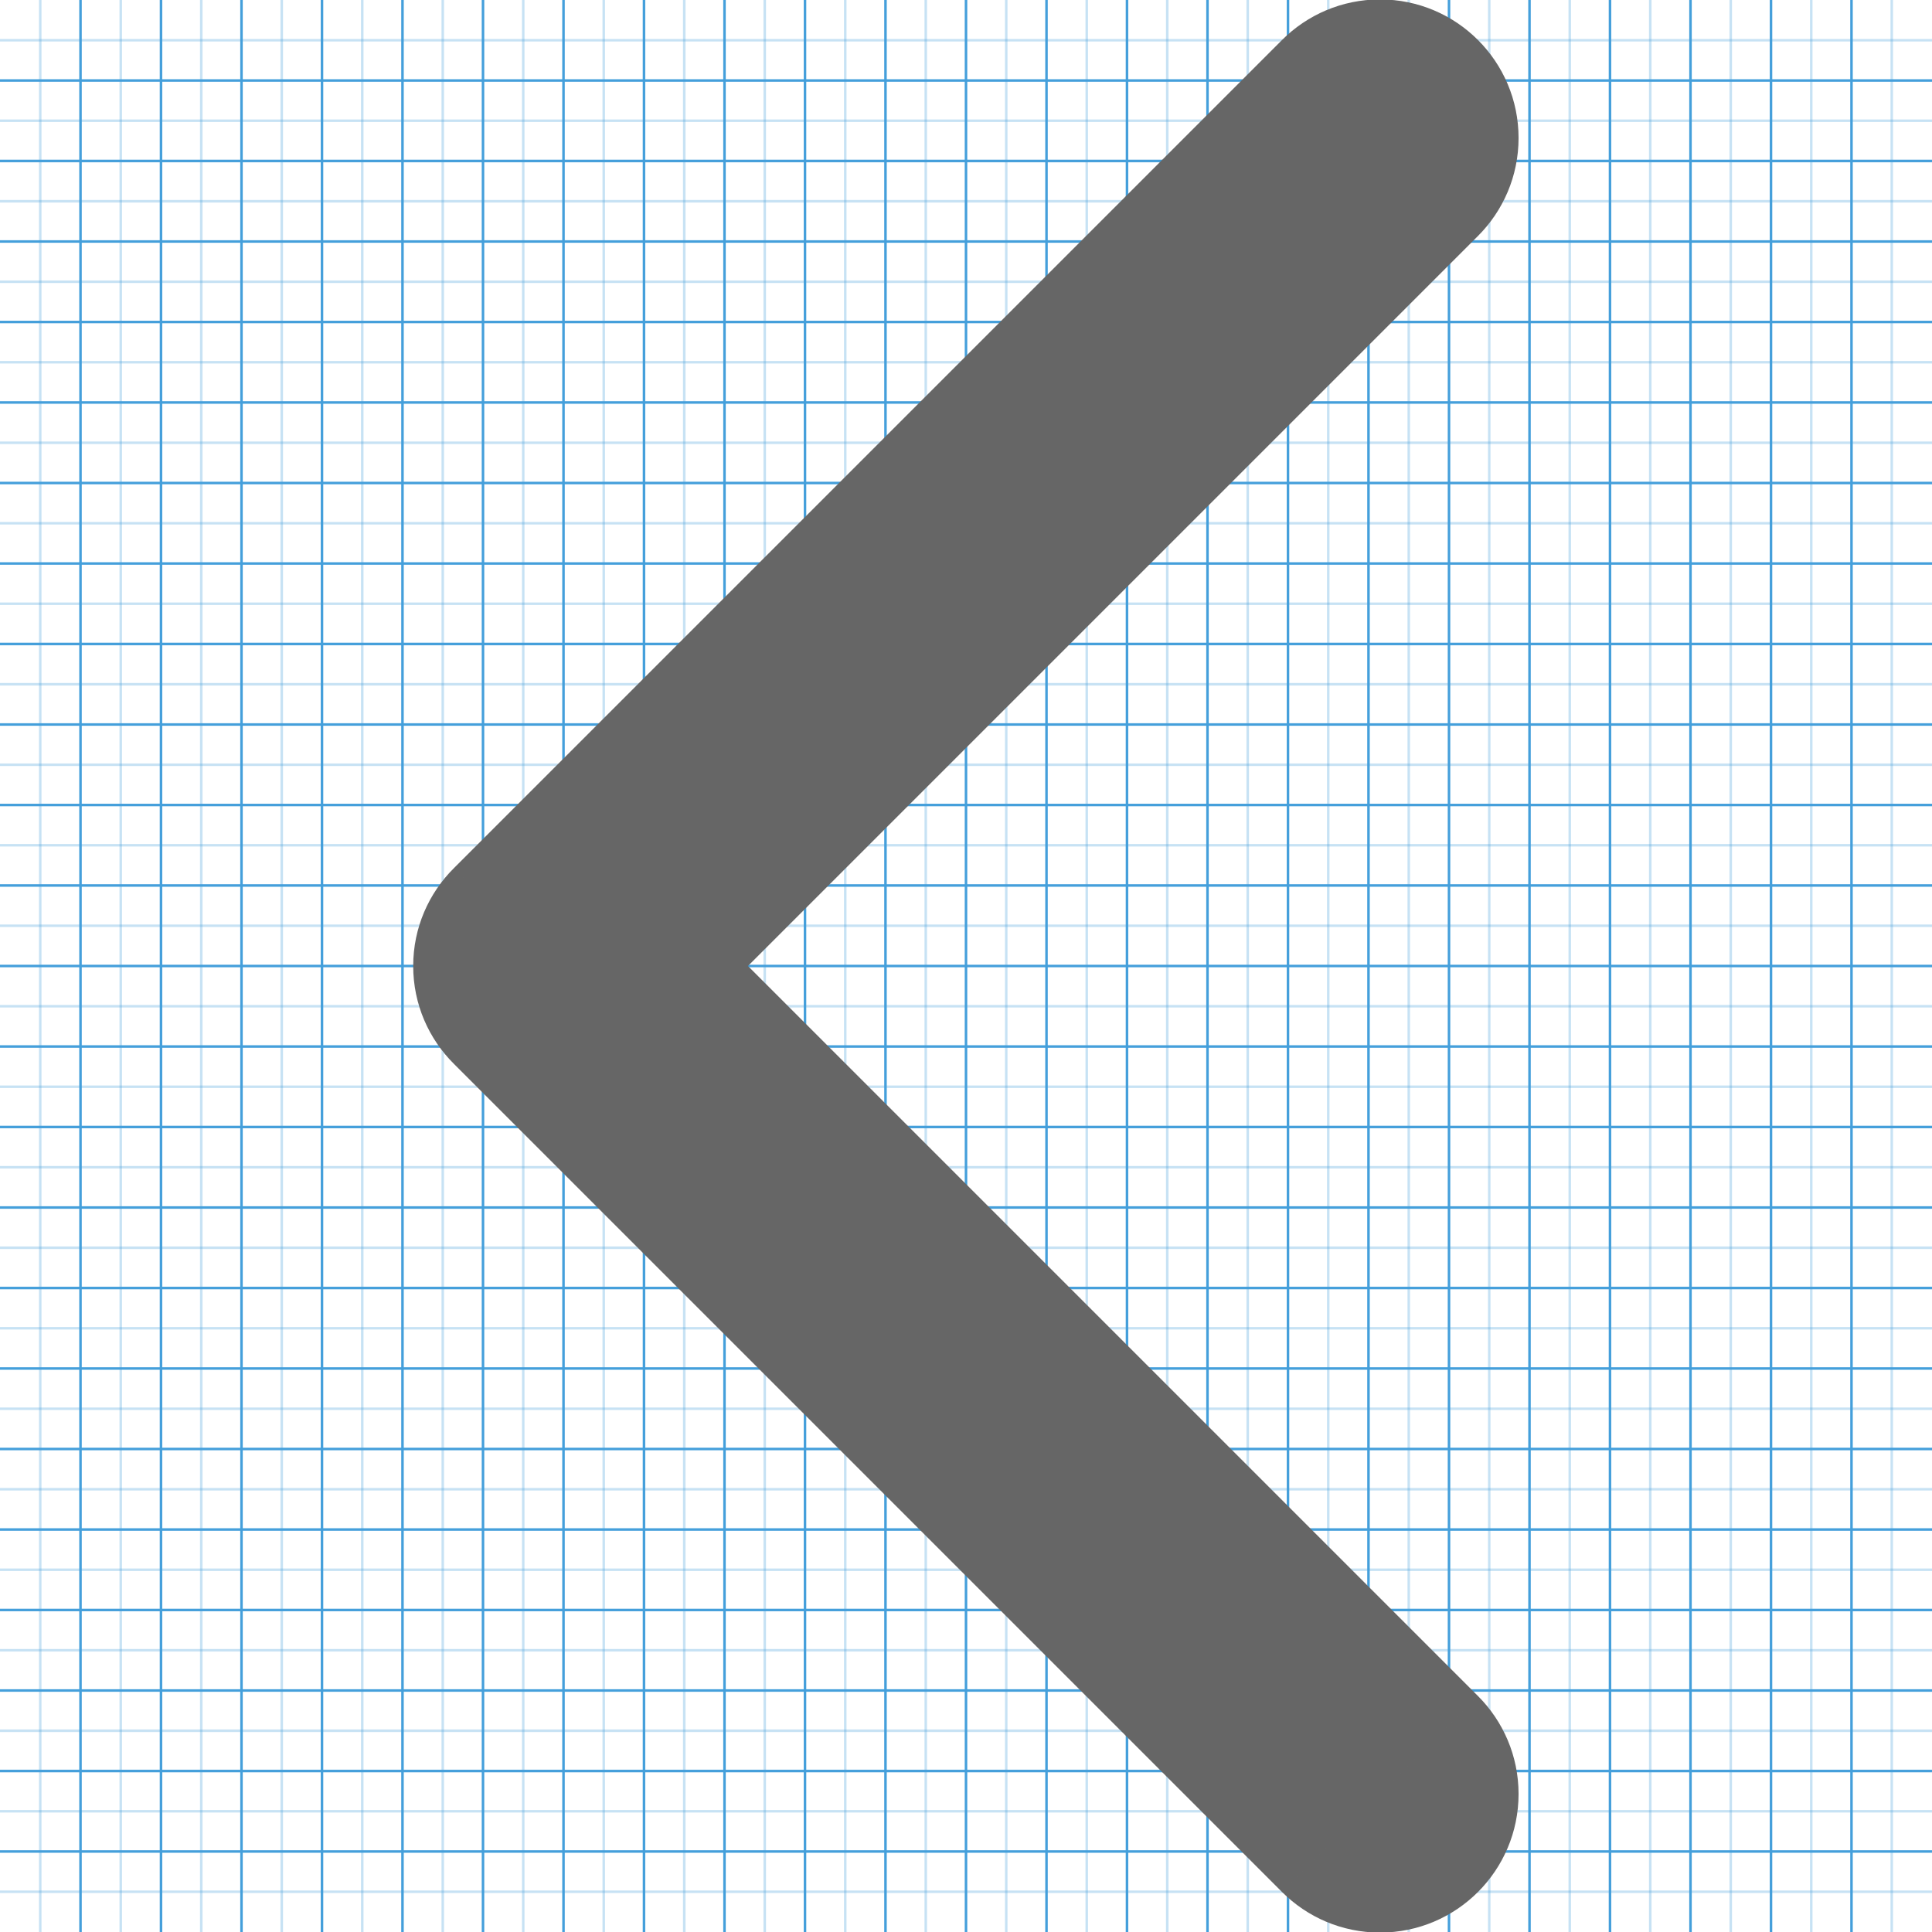
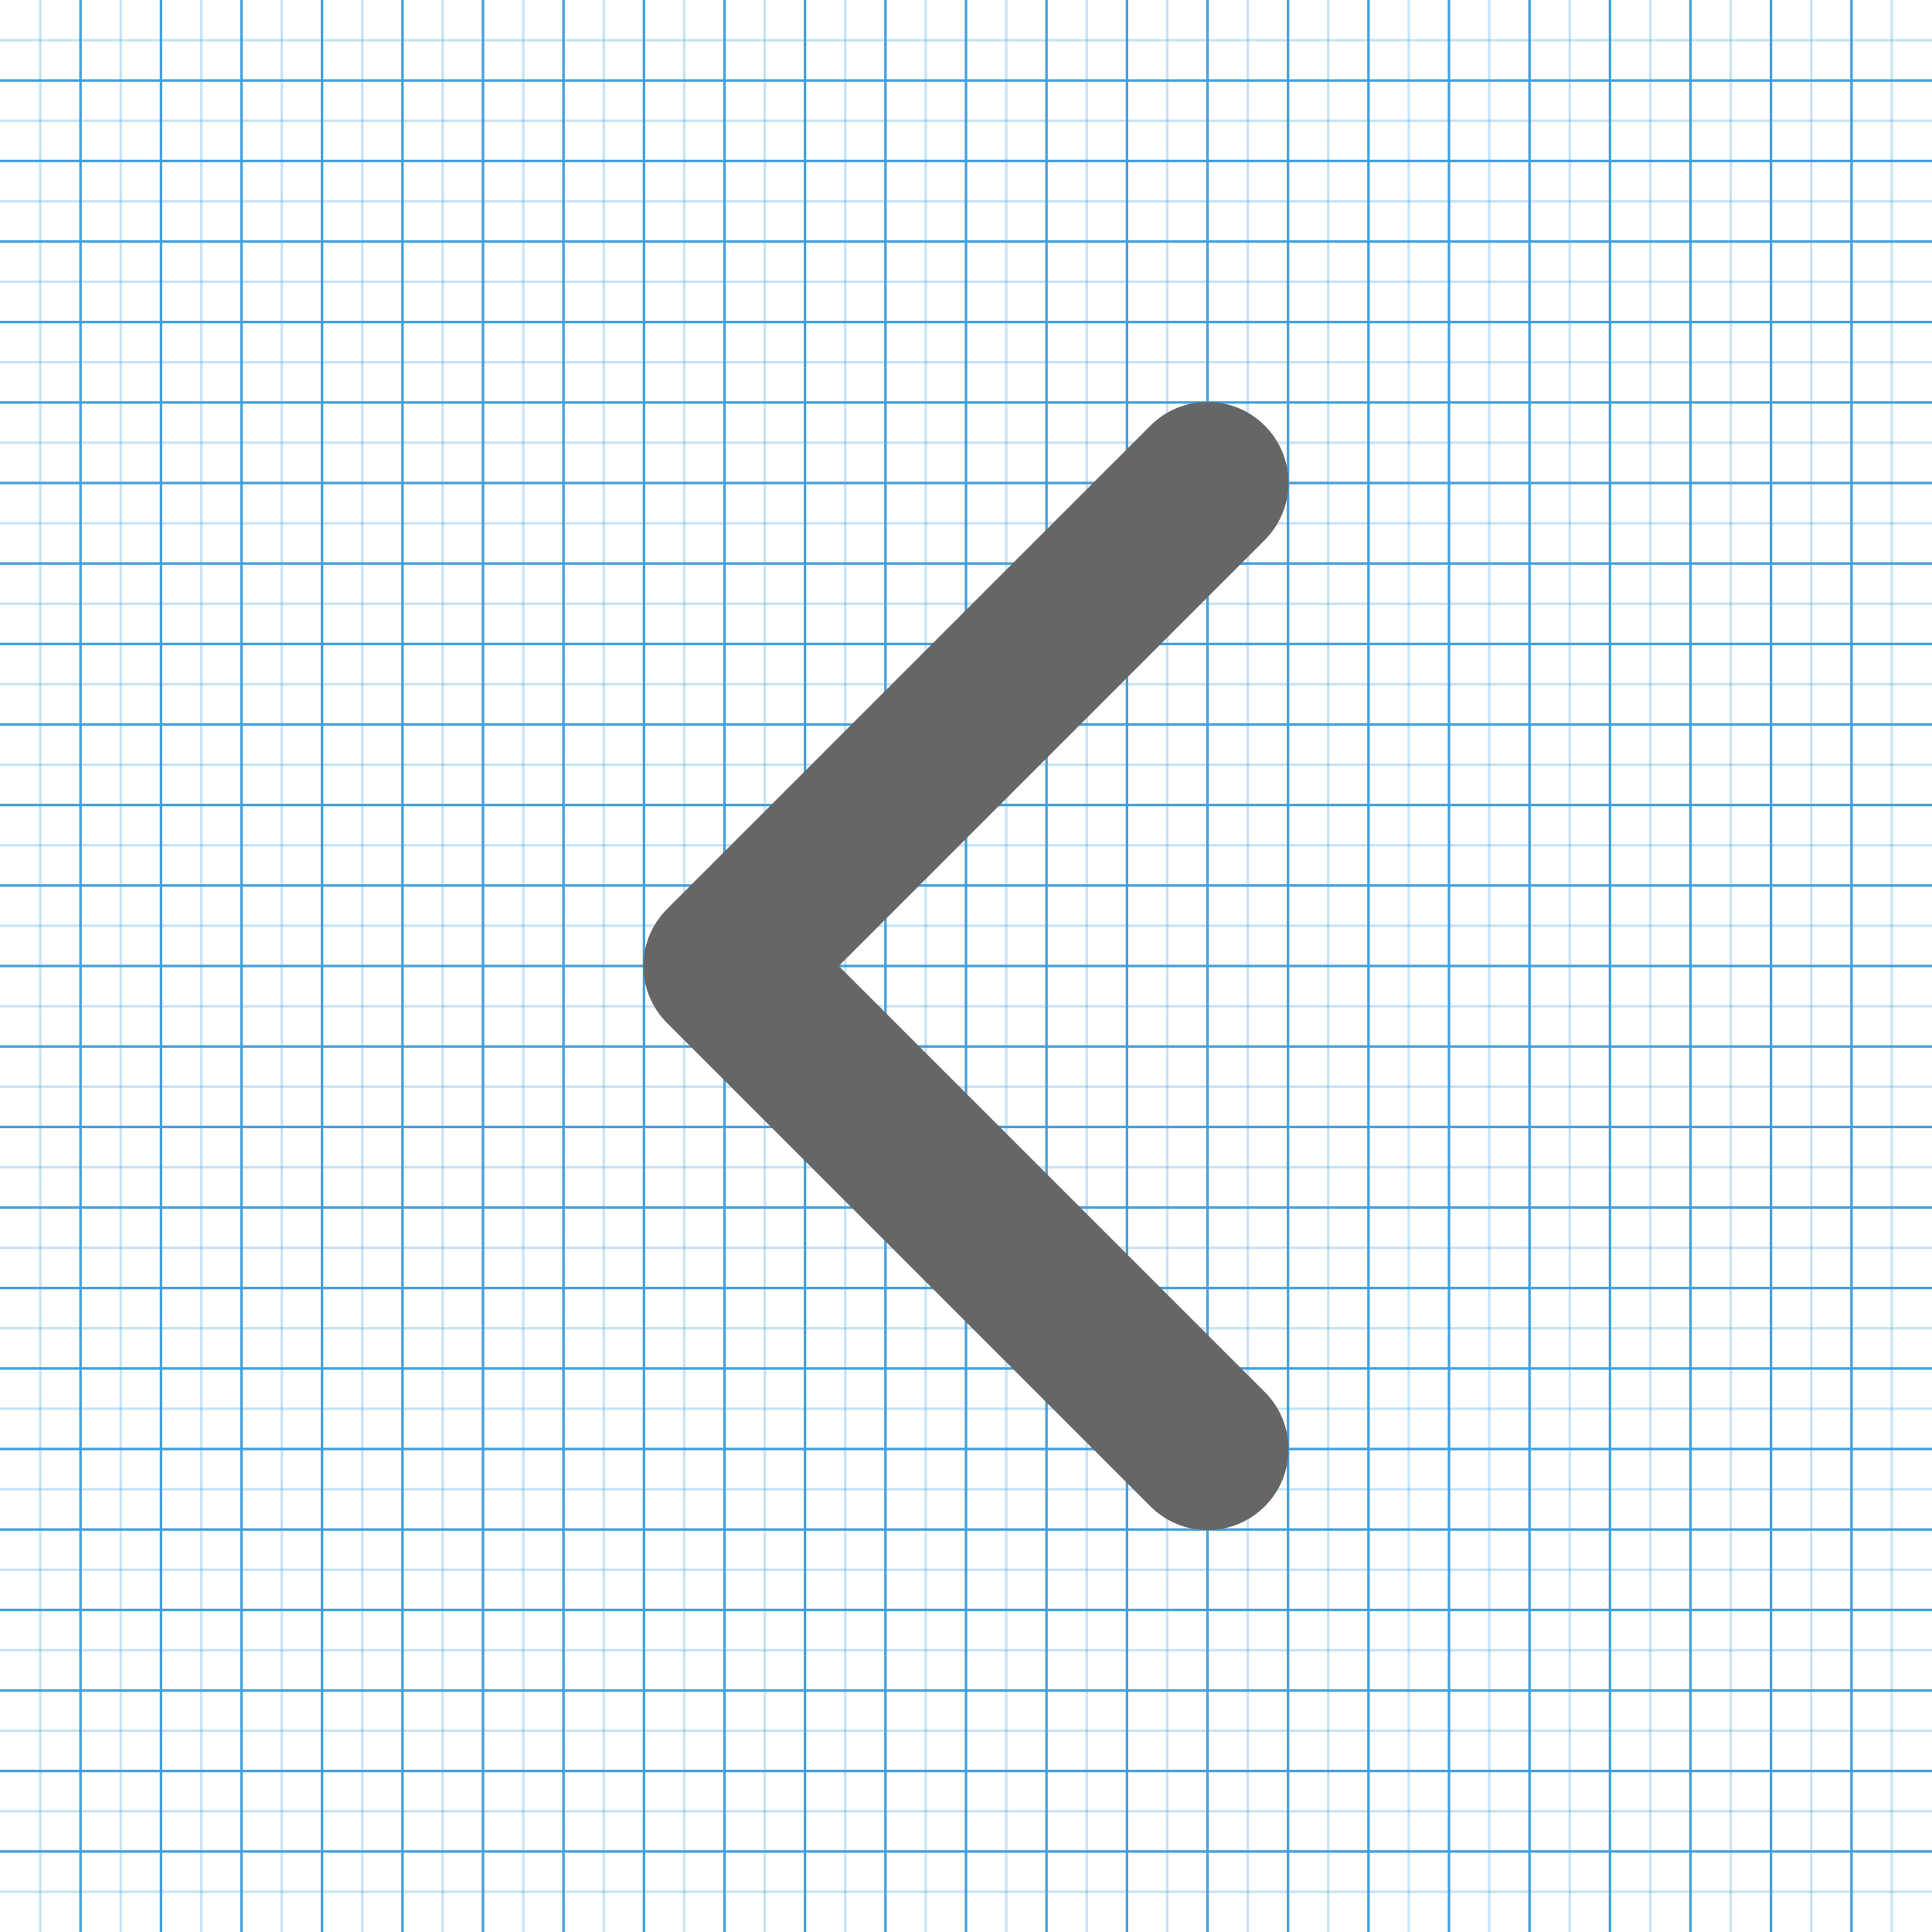
<svg xmlns="http://www.w3.org/2000/svg" version="1.1" width="768" height="768" viewBox="0 0 768 768">
  <g id="icomoon-ignore">
    <line stroke-width="1" x1="16" y1="0" x2="16" y2="768" stroke="#449FDB" opacity="0.3" />
    <line stroke-width="1" x1="32" y1="0" x2="32" y2="768" stroke="#449FDB" opacity="1" />
    <line stroke-width="1" x1="48" y1="0" x2="48" y2="768" stroke="#449FDB" opacity="0.3" />
    <line stroke-width="1" x1="64" y1="0" x2="64" y2="768" stroke="#449FDB" opacity="1" />
    <line stroke-width="1" x1="80" y1="0" x2="80" y2="768" stroke="#449FDB" opacity="0.3" />
    <line stroke-width="1" x1="96" y1="0" x2="96" y2="768" stroke="#449FDB" opacity="1" />
    <line stroke-width="1" x1="112" y1="0" x2="112" y2="768" stroke="#449FDB" opacity="0.3" />
    <line stroke-width="1" x1="128" y1="0" x2="128" y2="768" stroke="#449FDB" opacity="1" />
    <line stroke-width="1" x1="144" y1="0" x2="144" y2="768" stroke="#449FDB" opacity="0.3" />
    <line stroke-width="1" x1="160" y1="0" x2="160" y2="768" stroke="#449FDB" opacity="1" />
    <line stroke-width="1" x1="176" y1="0" x2="176" y2="768" stroke="#449FDB" opacity="0.3" />
    <line stroke-width="1" x1="192" y1="0" x2="192" y2="768" stroke="#449FDB" opacity="1" />
    <line stroke-width="1" x1="208" y1="0" x2="208" y2="768" stroke="#449FDB" opacity="0.3" />
    <line stroke-width="1" x1="224" y1="0" x2="224" y2="768" stroke="#449FDB" opacity="1" />
    <line stroke-width="1" x1="240" y1="0" x2="240" y2="768" stroke="#449FDB" opacity="0.3" />
    <line stroke-width="1" x1="256" y1="0" x2="256" y2="768" stroke="#449FDB" opacity="1" />
    <line stroke-width="1" x1="272" y1="0" x2="272" y2="768" stroke="#449FDB" opacity="0.3" />
    <line stroke-width="1" x1="288" y1="0" x2="288" y2="768" stroke="#449FDB" opacity="1" />
    <line stroke-width="1" x1="304" y1="0" x2="304" y2="768" stroke="#449FDB" opacity="0.3" />
    <line stroke-width="1" x1="320" y1="0" x2="320" y2="768" stroke="#449FDB" opacity="1" />
    <line stroke-width="1" x1="336" y1="0" x2="336" y2="768" stroke="#449FDB" opacity="0.3" />
    <line stroke-width="1" x1="352" y1="0" x2="352" y2="768" stroke="#449FDB" opacity="1" />
    <line stroke-width="1" x1="368" y1="0" x2="368" y2="768" stroke="#449FDB" opacity="0.3" />
    <line stroke-width="1" x1="384" y1="0" x2="384" y2="768" stroke="#449FDB" opacity="1" />
    <line stroke-width="1" x1="400" y1="0" x2="400" y2="768" stroke="#449FDB" opacity="0.3" />
    <line stroke-width="1" x1="416" y1="0" x2="416" y2="768" stroke="#449FDB" opacity="1" />
    <line stroke-width="1" x1="432" y1="0" x2="432" y2="768" stroke="#449FDB" opacity="0.3" />
    <line stroke-width="1" x1="448" y1="0" x2="448" y2="768" stroke="#449FDB" opacity="1" />
    <line stroke-width="1" x1="464" y1="0" x2="464" y2="768" stroke="#449FDB" opacity="0.3" />
    <line stroke-width="1" x1="480" y1="0" x2="480" y2="768" stroke="#449FDB" opacity="1" />
    <line stroke-width="1" x1="496" y1="0" x2="496" y2="768" stroke="#449FDB" opacity="0.3" />
    <line stroke-width="1" x1="512" y1="0" x2="512" y2="768" stroke="#449FDB" opacity="1" />
    <line stroke-width="1" x1="528" y1="0" x2="528" y2="768" stroke="#449FDB" opacity="0.3" />
    <line stroke-width="1" x1="544" y1="0" x2="544" y2="768" stroke="#449FDB" opacity="1" />
    <line stroke-width="1" x1="560" y1="0" x2="560" y2="768" stroke="#449FDB" opacity="0.3" />
    <line stroke-width="1" x1="576" y1="0" x2="576" y2="768" stroke="#449FDB" opacity="1" />
    <line stroke-width="1" x1="592" y1="0" x2="592" y2="768" stroke="#449FDB" opacity="0.3" />
    <line stroke-width="1" x1="608" y1="0" x2="608" y2="768" stroke="#449FDB" opacity="1" />
    <line stroke-width="1" x1="624" y1="0" x2="624" y2="768" stroke="#449FDB" opacity="0.3" />
    <line stroke-width="1" x1="640" y1="0" x2="640" y2="768" stroke="#449FDB" opacity="1" />
    <line stroke-width="1" x1="656" y1="0" x2="656" y2="768" stroke="#449FDB" opacity="0.3" />
    <line stroke-width="1" x1="672" y1="0" x2="672" y2="768" stroke="#449FDB" opacity="1" />
    <line stroke-width="1" x1="688" y1="0" x2="688" y2="768" stroke="#449FDB" opacity="0.3" />
    <line stroke-width="1" x1="704" y1="0" x2="704" y2="768" stroke="#449FDB" opacity="1" />
    <line stroke-width="1" x1="720" y1="0" x2="720" y2="768" stroke="#449FDB" opacity="0.3" />
    <line stroke-width="1" x1="736" y1="0" x2="736" y2="768" stroke="#449FDB" opacity="1" />
    <line stroke-width="1" x1="752" y1="0" x2="752" y2="768" stroke="#449FDB" opacity="0.3" />
    <line stroke-width="1" x1="0" y1="16" x2="768" y2="16" stroke="#449FDB" opacity="0.3" />
    <line stroke-width="1" x1="0" y1="32" x2="768" y2="32" stroke="#449FDB" opacity="1" />
    <line stroke-width="1" x1="0" y1="48" x2="768" y2="48" stroke="#449FDB" opacity="0.3" />
    <line stroke-width="1" x1="0" y1="64" x2="768" y2="64" stroke="#449FDB" opacity="1" />
    <line stroke-width="1" x1="0" y1="80" x2="768" y2="80" stroke="#449FDB" opacity="0.3" />
    <line stroke-width="1" x1="0" y1="96" x2="768" y2="96" stroke="#449FDB" opacity="1" />
    <line stroke-width="1" x1="0" y1="112" x2="768" y2="112" stroke="#449FDB" opacity="0.3" />
    <line stroke-width="1" x1="0" y1="128" x2="768" y2="128" stroke="#449FDB" opacity="1" />
    <line stroke-width="1" x1="0" y1="144" x2="768" y2="144" stroke="#449FDB" opacity="0.3" />
    <line stroke-width="1" x1="0" y1="160" x2="768" y2="160" stroke="#449FDB" opacity="1" />
    <line stroke-width="1" x1="0" y1="176" x2="768" y2="176" stroke="#449FDB" opacity="0.3" />
    <line stroke-width="1" x1="0" y1="192" x2="768" y2="192" stroke="#449FDB" opacity="1" />
    <line stroke-width="1" x1="0" y1="208" x2="768" y2="208" stroke="#449FDB" opacity="0.3" />
    <line stroke-width="1" x1="0" y1="224" x2="768" y2="224" stroke="#449FDB" opacity="1" />
    <line stroke-width="1" x1="0" y1="240" x2="768" y2="240" stroke="#449FDB" opacity="0.3" />
    <line stroke-width="1" x1="0" y1="256" x2="768" y2="256" stroke="#449FDB" opacity="1" />
    <line stroke-width="1" x1="0" y1="272" x2="768" y2="272" stroke="#449FDB" opacity="0.3" />
    <line stroke-width="1" x1="0" y1="288" x2="768" y2="288" stroke="#449FDB" opacity="1" />
    <line stroke-width="1" x1="0" y1="304" x2="768" y2="304" stroke="#449FDB" opacity="0.3" />
    <line stroke-width="1" x1="0" y1="320" x2="768" y2="320" stroke="#449FDB" opacity="1" />
    <line stroke-width="1" x1="0" y1="336" x2="768" y2="336" stroke="#449FDB" opacity="0.3" />
    <line stroke-width="1" x1="0" y1="352" x2="768" y2="352" stroke="#449FDB" opacity="1" />
    <line stroke-width="1" x1="0" y1="368" x2="768" y2="368" stroke="#449FDB" opacity="0.3" />
    <line stroke-width="1" x1="0" y1="384" x2="768" y2="384" stroke="#449FDB" opacity="1" />
    <line stroke-width="1" x1="0" y1="400" x2="768" y2="400" stroke="#449FDB" opacity="0.3" />
    <line stroke-width="1" x1="0" y1="416" x2="768" y2="416" stroke="#449FDB" opacity="1" />
    <line stroke-width="1" x1="0" y1="432" x2="768" y2="432" stroke="#449FDB" opacity="0.3" />
    <line stroke-width="1" x1="0" y1="448" x2="768" y2="448" stroke="#449FDB" opacity="1" />
    <line stroke-width="1" x1="0" y1="464" x2="768" y2="464" stroke="#449FDB" opacity="0.3" />
    <line stroke-width="1" x1="0" y1="480" x2="768" y2="480" stroke="#449FDB" opacity="1" />
    <line stroke-width="1" x1="0" y1="496" x2="768" y2="496" stroke="#449FDB" opacity="0.3" />
    <line stroke-width="1" x1="0" y1="512" x2="768" y2="512" stroke="#449FDB" opacity="1" />
    <line stroke-width="1" x1="0" y1="528" x2="768" y2="528" stroke="#449FDB" opacity="0.3" />
    <line stroke-width="1" x1="0" y1="544" x2="768" y2="544" stroke="#449FDB" opacity="1" />
    <line stroke-width="1" x1="0" y1="560" x2="768" y2="560" stroke="#449FDB" opacity="0.3" />
    <line stroke-width="1" x1="0" y1="576" x2="768" y2="576" stroke="#449FDB" opacity="1" />
    <line stroke-width="1" x1="0" y1="592" x2="768" y2="592" stroke="#449FDB" opacity="0.3" />
    <line stroke-width="1" x1="0" y1="608" x2="768" y2="608" stroke="#449FDB" opacity="1" />
    <line stroke-width="1" x1="0" y1="624" x2="768" y2="624" stroke="#449FDB" opacity="0.3" />
    <line stroke-width="1" x1="0" y1="640" x2="768" y2="640" stroke="#449FDB" opacity="1" />
    <line stroke-width="1" x1="0" y1="656" x2="768" y2="656" stroke="#449FDB" opacity="0.3" />
    <line stroke-width="1" x1="0" y1="672" x2="768" y2="672" stroke="#449FDB" opacity="1" />
    <line stroke-width="1" x1="0" y1="688" x2="768" y2="688" stroke="#449FDB" opacity="0.3" />
    <line stroke-width="1" x1="0" y1="704" x2="768" y2="704" stroke="#449FDB" opacity="1" />
    <line stroke-width="1" x1="0" y1="720" x2="768" y2="720" stroke="#449FDB" opacity="0.3" />
    <line stroke-width="1" x1="0" y1="736" x2="768" y2="736" stroke="#449FDB" opacity="1" />
    <line stroke-width="1" x1="0" y1="752" x2="768" y2="752" stroke="#449FDB" opacity="0.3" />
  </g>
-   <path fill="#666" d="M587.52 93.805c9.967-9.968 16.133-23.738 16.133-38.948 0-30.421-24.661-55.081-55.082-55.081-15.21 0-28.981 6.165-38.948 16.133v0zM219.428 384l-38.948-38.948c-10.022 9.943-16.227 23.721-16.227 38.948s6.204 29.005 16.223 38.945l0.004 0.004zM509.623 752.092c9.967 9.967 23.738 16.133 38.948 16.133 30.421 0 55.082-24.661 55.082-55.082 0-15.21-6.165-28.981-16.133-38.948v0zM509.623 15.908l-329.143 329.143 77.897 77.897 329.143-329.143zM180.48 422.948l329.143 329.143 77.897-77.897-329.143-329.143z" />
+   <path fill="#666" d="M502.77 214.651c5.818-5.818 9.413-13.853 9.413-22.729 0-17.753-14.393-32.147-32.146-32.147-8.876 0-16.913 3.6-22.729 9.413v0zM287.961 384l-22.729-22.729c-5.849 5.803-9.469 13.844-9.469 22.729s3.621 16.927 9.466 22.729l0.004 0.004zM457.31 598.808c5.818 5.818 13.853 9.413 22.729 9.413 17.753 0 32.147-14.393 32.147-32.146 0-8.876-3.6-16.913-9.413-22.729v0zM457.31 169.192l-192.080 192.080 45.46 45.46 192.080-192.080zM265.23 406.729l192.080 192.080 45.46-45.46-192.080-192.080z" />
</svg>
